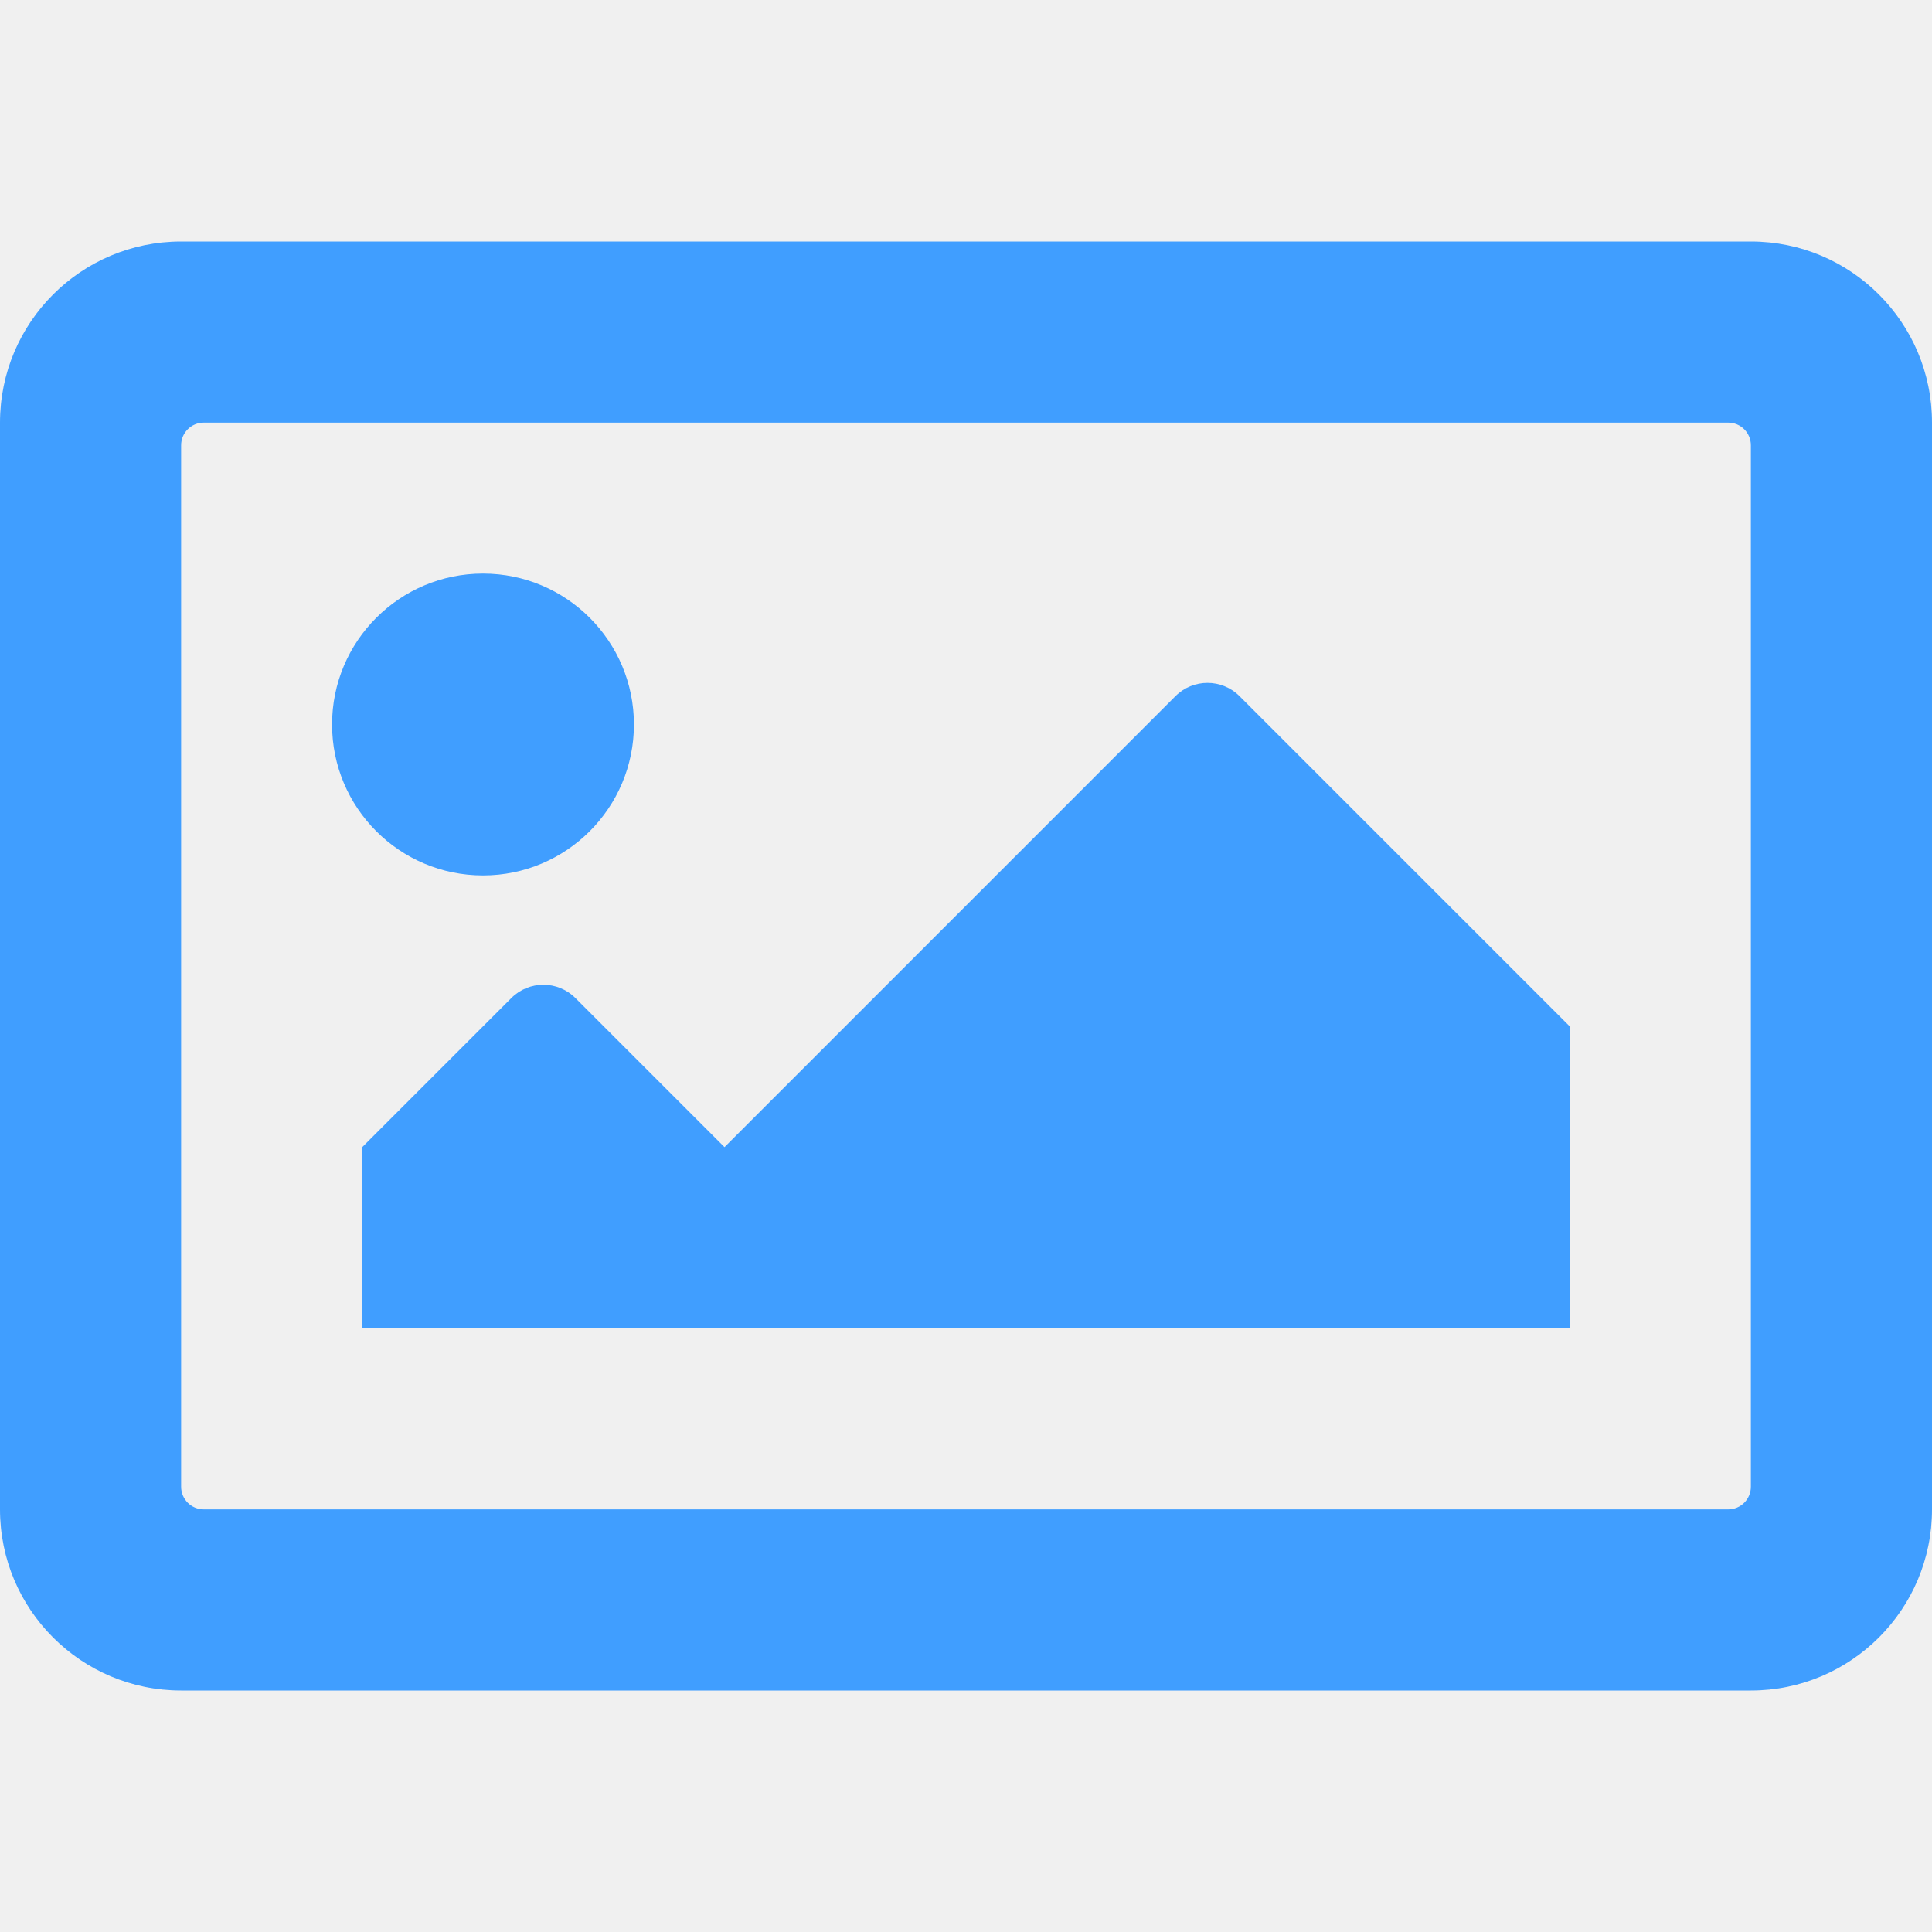
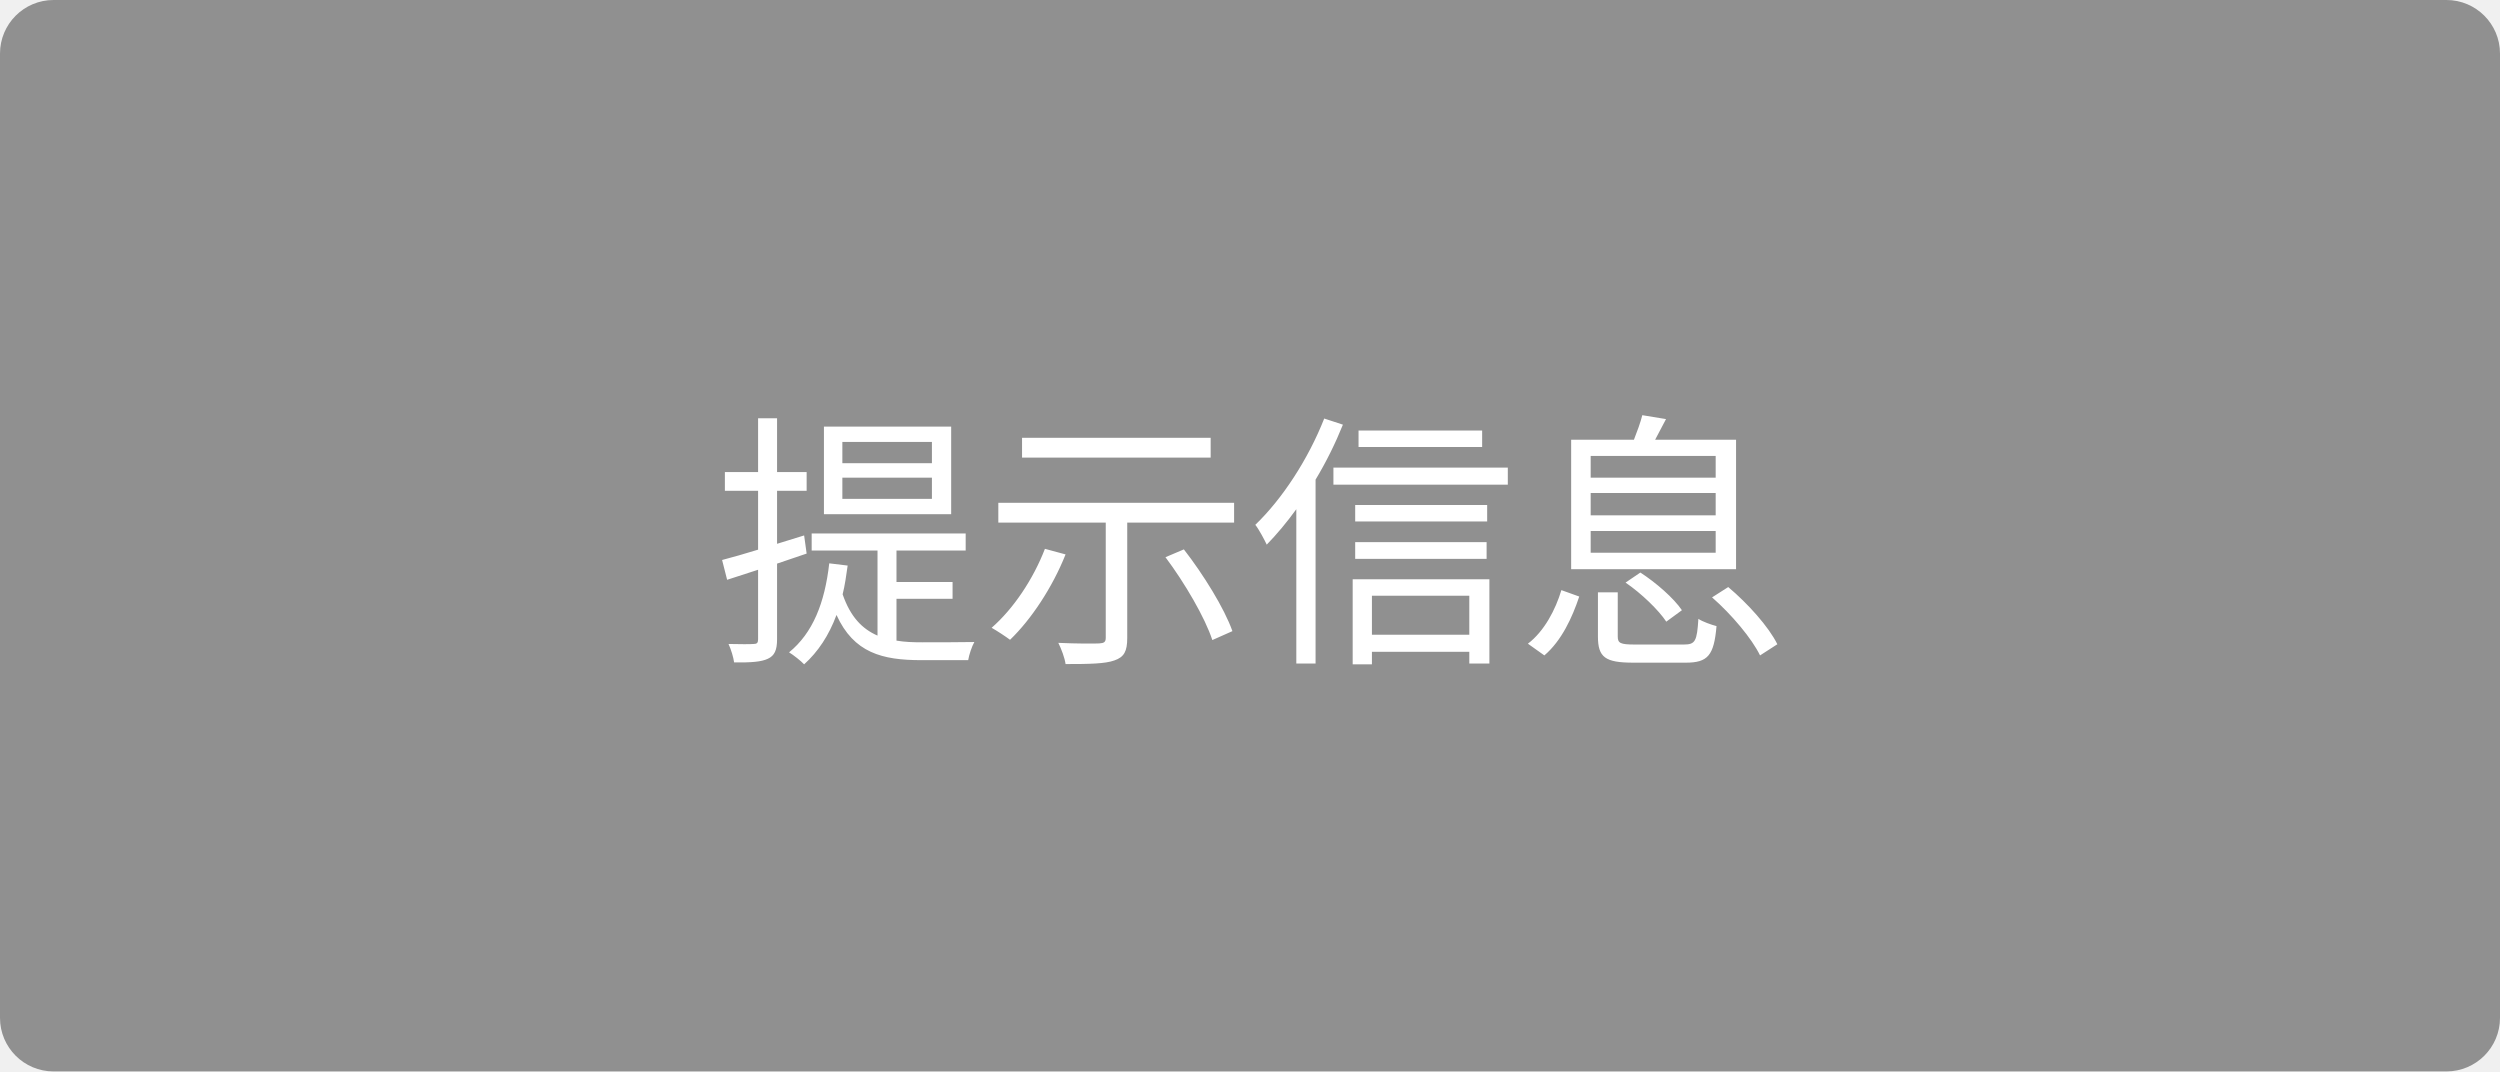
- <svg xmlns="http://www.w3.org/2000/svg" t="1735005157245" class="icon" viewBox="0 0 1024 1024" version="1.1" p-id="2794" width="128" height="128">
-   <path d="M928 128H96C42.98 128 0 170.98 0 224v576c0 53.02 42.98 96 96 96h832c53.02 0 96-42.98 96-96V224c0-53.02-42.98-96-96-96z m-12 672H108a12 12 0 0 1-12-12V236a12 12 0 0 1 12-12h808a12 12 0 0 1 12 12v552a12 12 0 0 1-12 12zM256 304c-44.182 0-80 35.818-80 80s35.818 80 80 80 80-35.818 80-80-35.818-80-80-80zM192 704h640v-160l-175.03-175.03c-9.372-9.372-24.568-9.372-33.942 0L384 608l-79.03-79.03c-9.372-9.372-24.568-9.372-33.942 0L192 608v96z" p-id="2795" fill="#409eff" />
+ <svg xmlns="http://www.w3.org/2000/svg" width="140" height="60" viewBox="0 0 140 60">
+   <g id="toast" transform="translate(-740 -445)">
+     <rect id="矩形_48" data-name="矩形 48" width="140" height="60" rx="3" transform="translate(740 445)" fill="rgba(0,0,0,0.4)" />
+     <text id="提示信息" transform="translate(780 481)" fill="#fff" font-size="15" font-family="YuGothicUI-Regular, Yu Gothic UI">
+       <tspan x="0" y="0">提示信息</tspan>
+     </text>
+   </g>
</svg>
